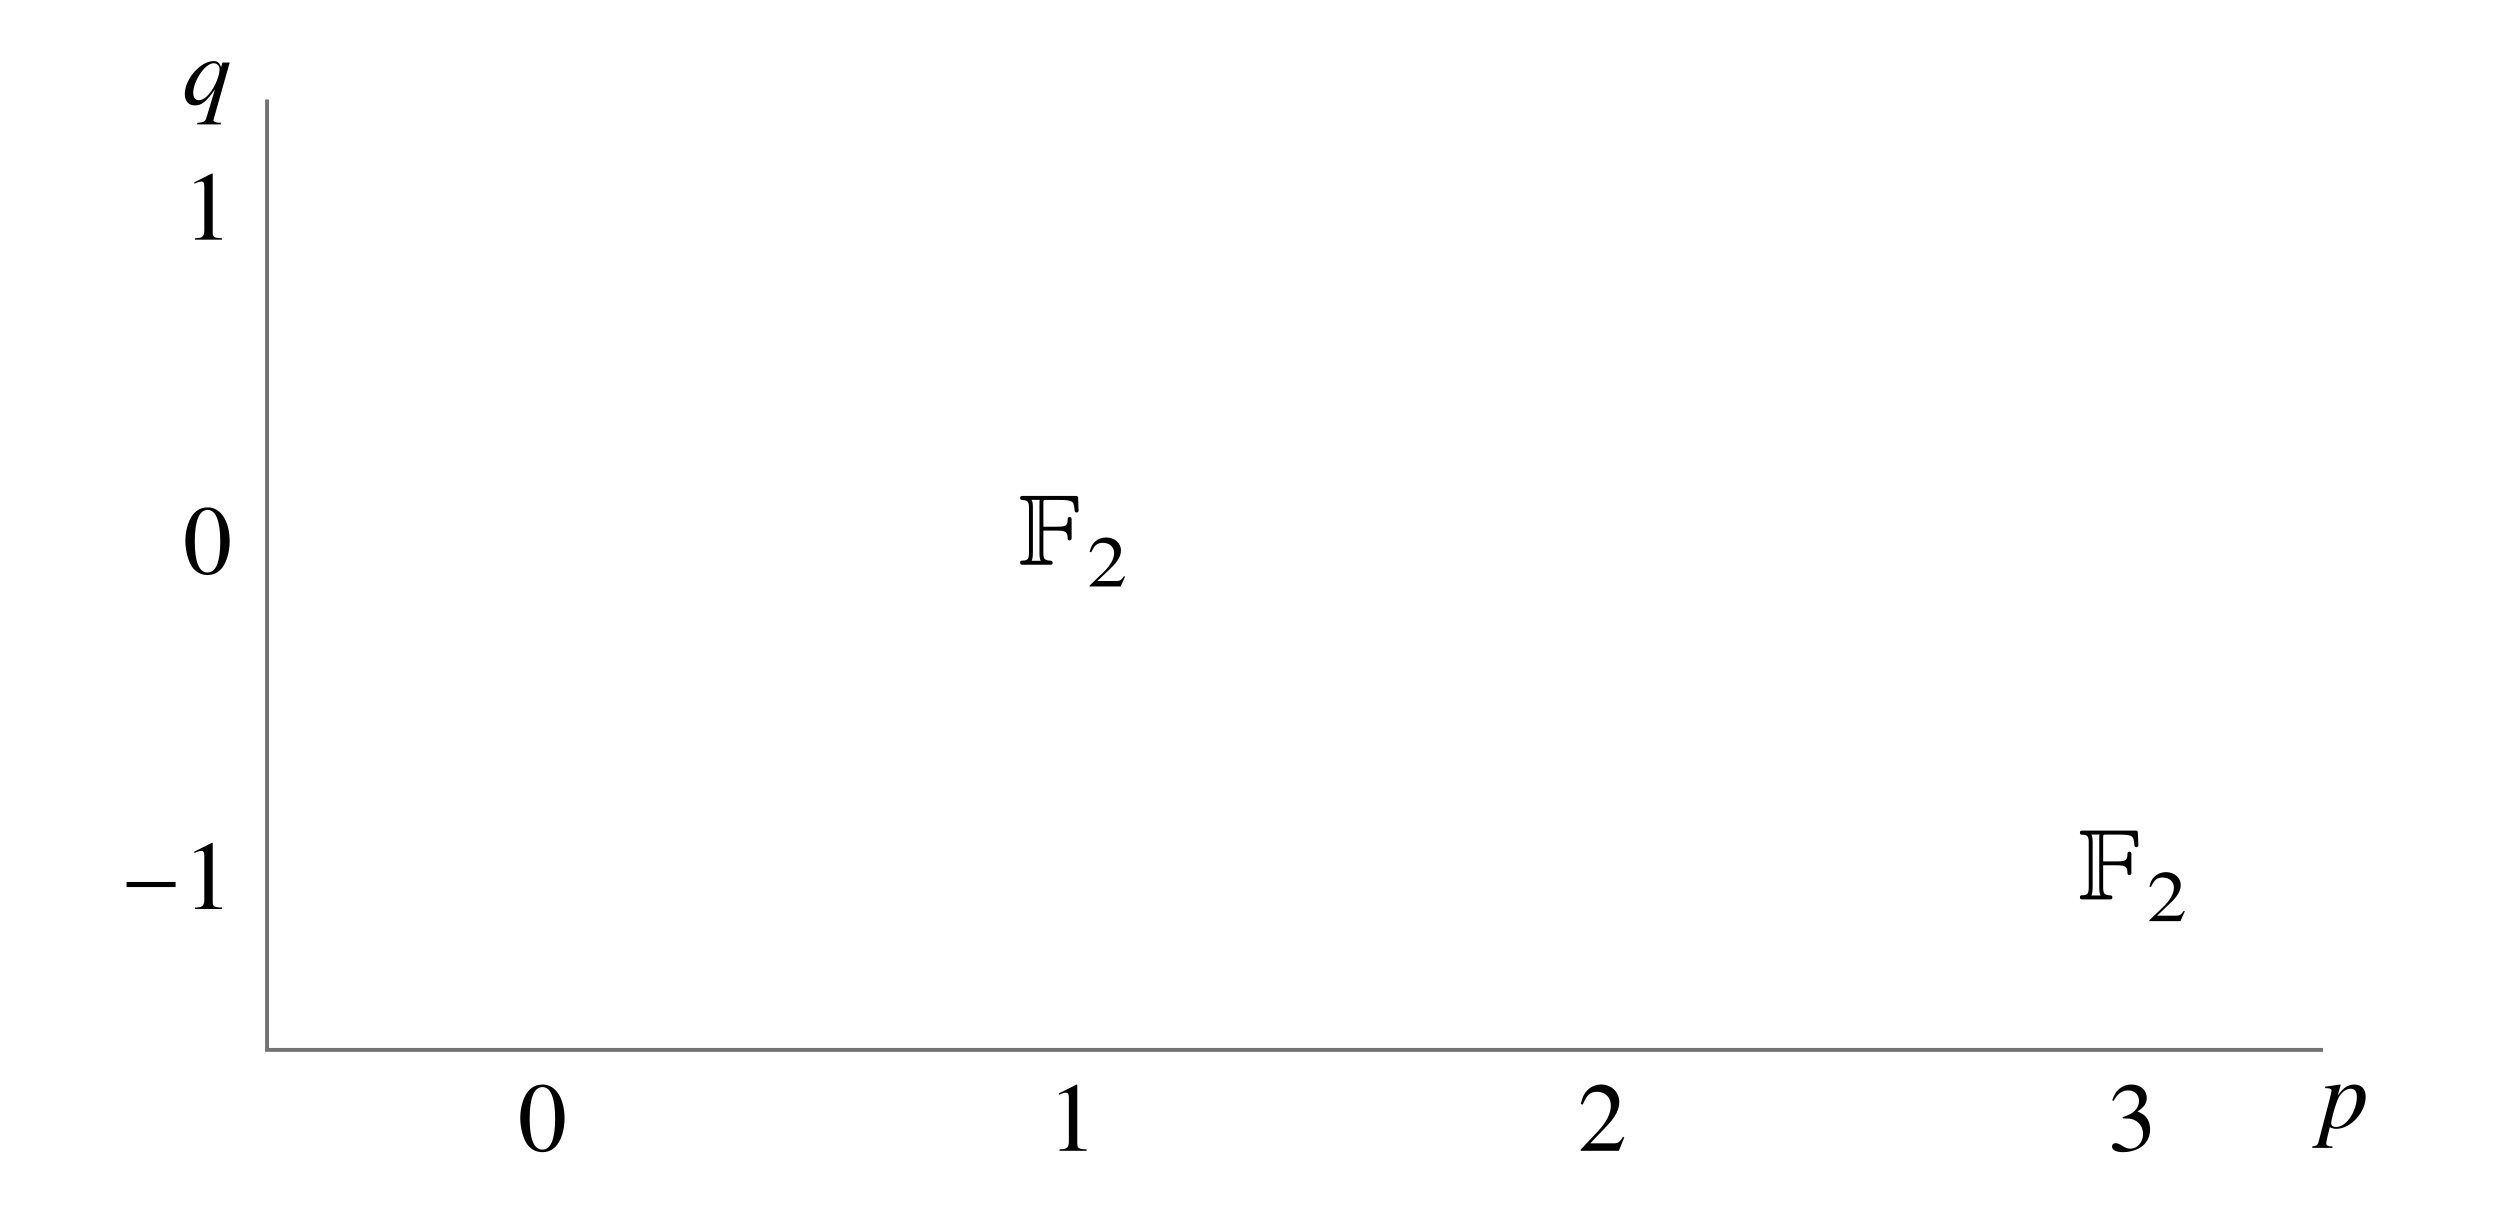
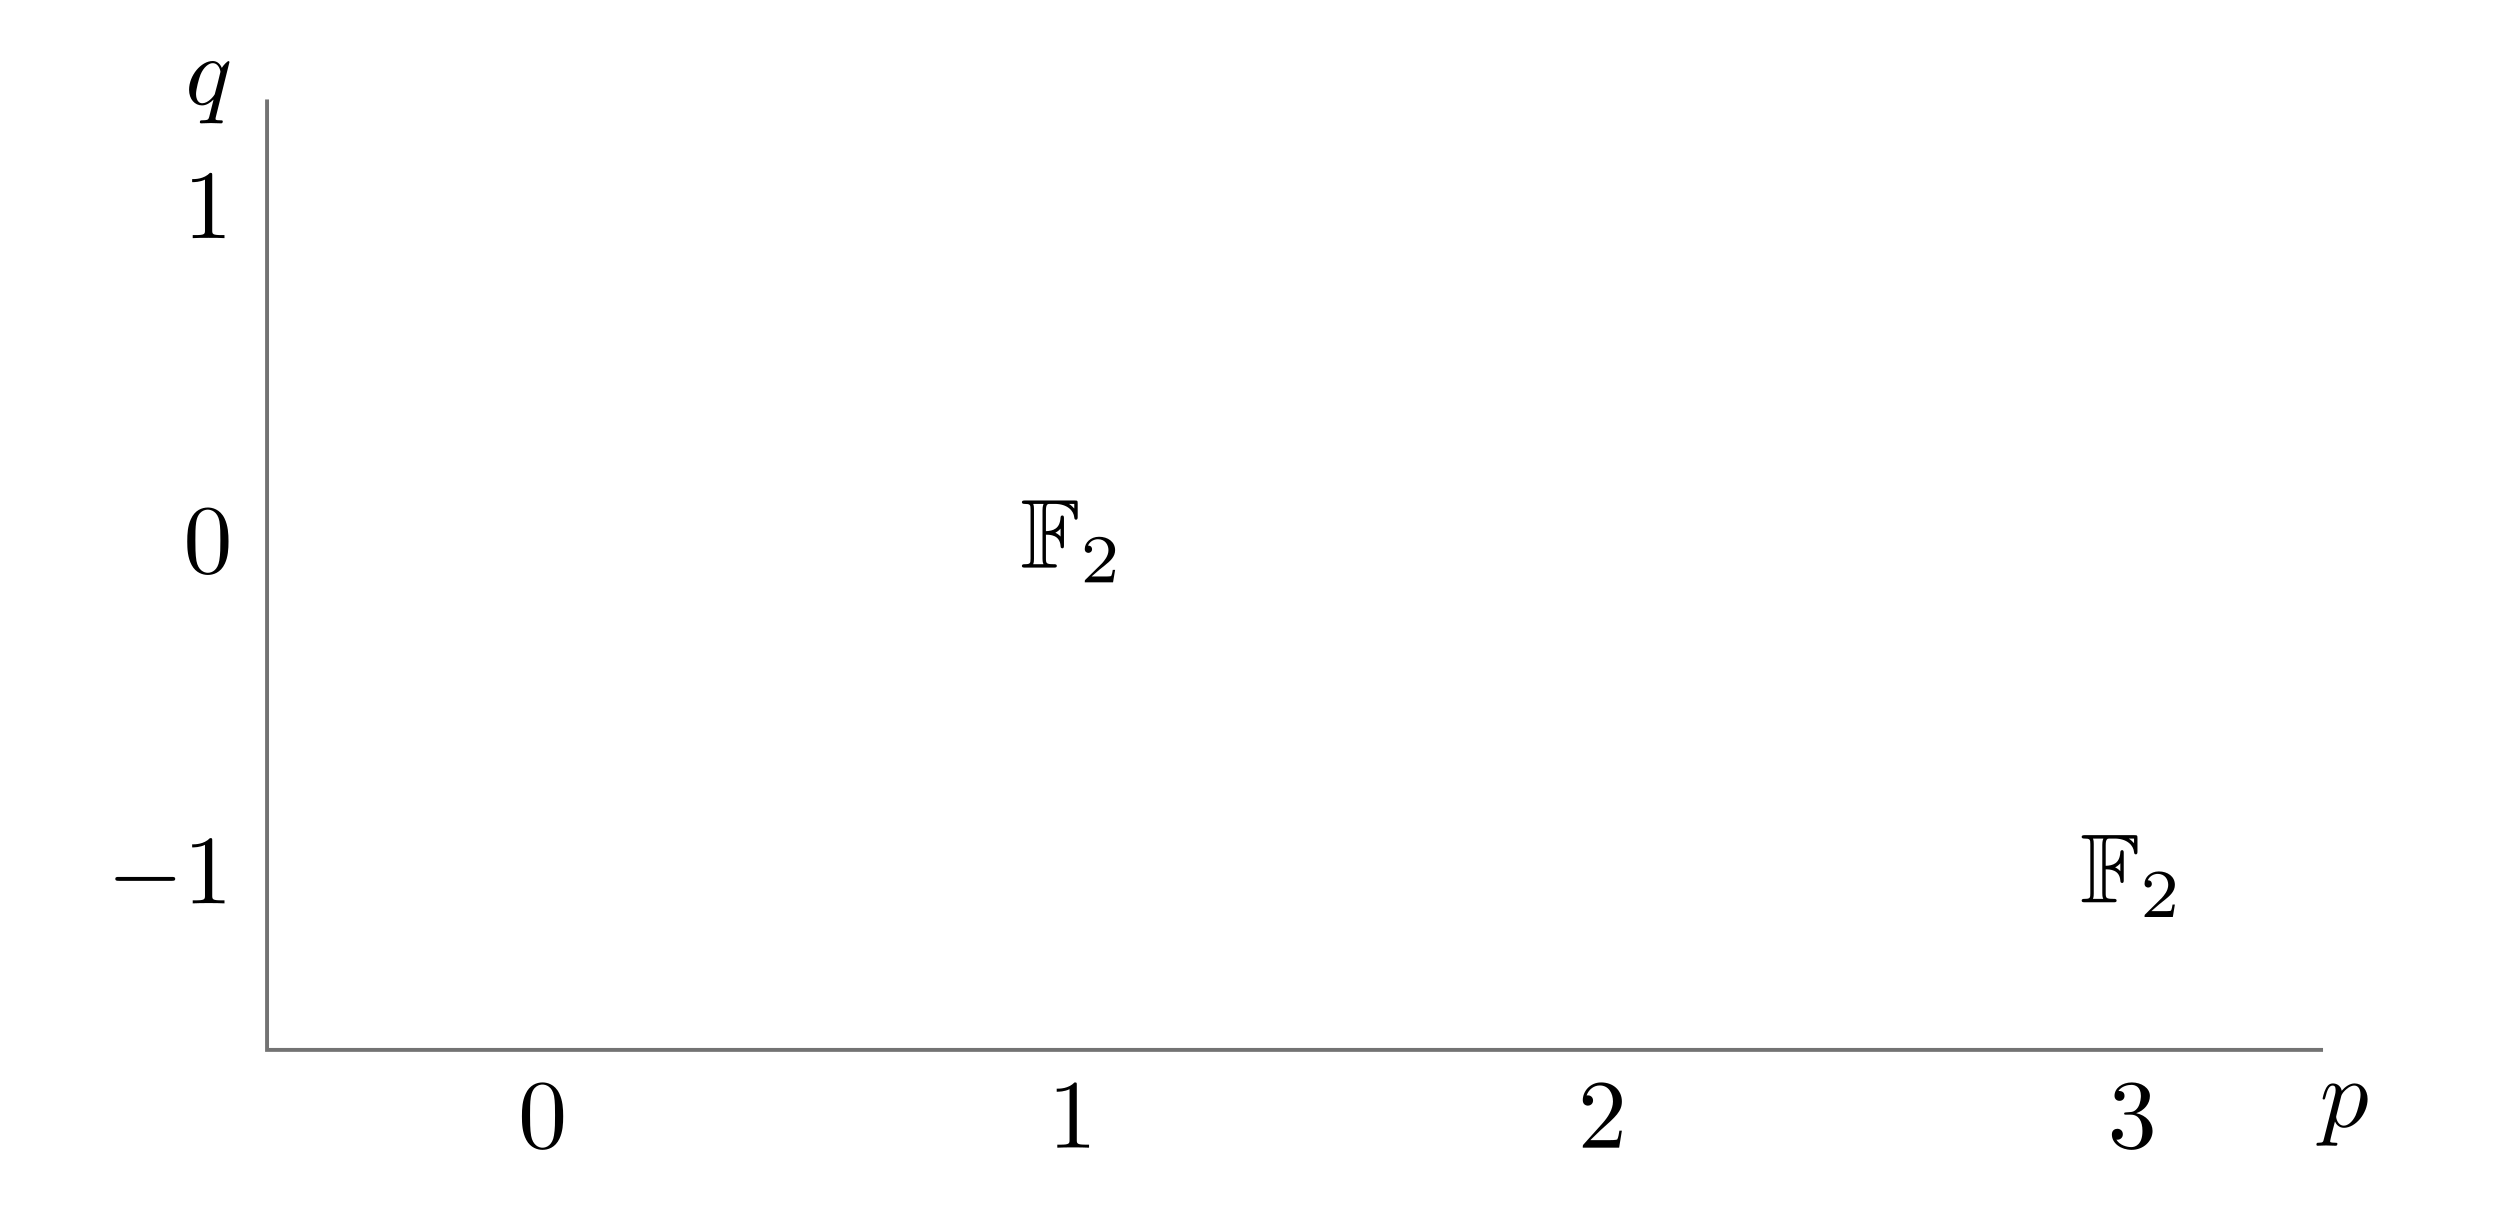
<svg xmlns="http://www.w3.org/2000/svg" xmlns:xlink="http://www.w3.org/1999/xlink" version="1.1" width="254.102pt" height="122.943pt" viewBox="-72 -72 254.102 122.943">
  <defs>
-     <path id="g0-17" d="M3.509-2.433C3.509-3.944 2.838-4.984 1.873-4.984C1.467-4.984 1.157-4.858 .885-4.6C.457-4.187 .177-3.34 .177-2.477C.177-1.674 .42-.811 .767-.398C1.04-.074 1.415 .103 1.843 .103C2.219 .103 2.536-.022 2.801-.28C3.229-.686 3.509-1.541 3.509-2.433ZM2.801-2.418C2.801-.877 2.477-.088 1.843-.088S.885-.877 .885-2.411C.885-3.974 1.216-4.792 1.85-4.792C2.47-4.792 2.801-3.959 2.801-2.418Z" />
-     <path id="g0-18" d="M2.905 0V-.111C2.322-.118 2.204-.192 2.204-.546V-4.969L2.145-4.984L.818-4.313V-4.21C.907-4.246 .988-4.276 1.017-4.291C1.15-4.342 1.275-4.372 1.349-4.372C1.504-4.372 1.57-4.261 1.57-4.025V-.686C1.57-.442 1.511-.273 1.393-.206C1.283-.14 1.18-.118 .87-.111V0H2.905Z" />
-     <path id="g0-19" d="M3.502-1.01L3.406-1.047C3.133-.627 3.037-.56 2.706-.56H.944L2.182-1.858C2.838-2.543 3.126-3.104 3.126-3.679C3.126-4.416 2.529-4.984 1.762-4.984C1.357-4.984 .973-4.822 .7-4.527C.464-4.276 .354-4.04 .229-3.517L.383-3.48C.678-4.202 .944-4.438 1.452-4.438C2.072-4.438 2.492-4.018 2.492-3.399C2.492-2.824 2.153-2.138 1.533-1.482L.221-.088V0H3.096L3.502-1.01Z" />
-     <path id="g0-20" d="M3.185-1.615C3.185-1.991 3.067-2.337 2.853-2.566C2.706-2.728 2.566-2.816 2.241-2.956C2.75-3.303 2.934-3.576 2.934-3.974C2.934-4.571 2.462-4.984 1.784-4.984C1.415-4.984 1.091-4.858 .826-4.622C.605-4.423 .494-4.232 .332-3.789L.442-3.76C.745-4.298 1.076-4.541 1.541-4.541C2.02-4.541 2.352-4.217 2.352-3.753C2.352-3.487 2.241-3.222 2.057-3.037C1.836-2.816 1.629-2.706 1.128-2.529V-2.433C1.563-2.433 1.733-2.418 1.909-2.352C2.367-2.19 2.654-1.769 2.654-1.261C2.654-.641 2.234-.162 1.688-.162C1.489-.162 1.342-.214 1.069-.391C.848-.523 .722-.575 .597-.575C.428-.575 .317-.472 .317-.317C.317-.059 .634 .103 1.15 .103C1.718 .103 2.3-.088 2.647-.391S3.185-1.121 3.185-1.615Z" />
-     <path id="g0-482" d="M3.458-2.33C3.458-2.905 3.141-3.251 2.61-3.251C2.131-3.251 1.777-3.015 1.349-2.418L1.578-3.222C1.578-3.222 1.563-3.251 1.541-3.251H1.533L.398-3.089L.413-2.978C.634-2.978 .892-2.978 .892-2.779C.892-2.691 .634-1.674 .369-.693L-.059 .958C-.133 1.298-.236 1.386-.553 1.393V1.511H.958V1.401C.612 1.401 .487 1.342 .487 1.18C.487 1.076 .612 .523 .759-.044C.944 .052 1.076 .081 1.246 .081C2.322 .081 3.458-1.15 3.458-2.33ZM2.794-2.308C2.794-1.821 2.595-1.209 2.285-.759C1.968-.295 1.607-.059 1.216-.059C1.01-.059 .863-.17 .863-.332C.863-.582 1.121-1.541 1.342-2.094C1.541-2.595 1.968-2.956 2.337-2.934C2.654-2.919 2.794-2.728 2.794-2.308Z" />
-     <path id="g0-483" d="M3.561-3.141H3.023L2.912-2.794C2.794-3.133 2.647-3.251 2.344-3.251C1.364-3.251 .184-1.895 .184-.774C.184-.251 .472 .081 .936 .081C1.46 .081 1.799-.184 2.455-1.128L1.814 1.003C1.718 1.298 1.6 1.364 1.121 1.393V1.511H2.897V1.379H2.772C2.499 1.379 2.352 1.305 2.337 1.194C2.337 1.172 2.344 1.143 2.367 1.084L3.561-3.141ZM2.801-2.647C2.801-2.035 2.315-1.01 1.814-.575C1.622-.405 1.415-.31 1.231-.31C.973-.31 .818-.531 .818-.877C.818-1.423 1.202-2.234 1.681-2.728C1.909-2.956 2.153-3.089 2.367-3.089C2.61-3.089 2.801-2.89 2.801-2.647Z" />
-     <path id="g0-1245" d="M3.929-1.01L3.819-1.047C3.524-.627 3.413-.56 3.052-.56H1.113L2.477-1.858C3.2-2.543 3.509-3.104 3.509-3.679C3.509-4.416 2.853-4.984 2.013-4.984C1.563-4.984 1.143-4.822 .848-4.527C.582-4.276 .464-4.04 .324-3.517L.494-3.48C.818-4.202 1.113-4.438 1.674-4.438C2.352-4.438 2.816-4.018 2.816-3.399C2.816-2.824 2.44-2.138 1.762-1.482L.317-.088V0H3.48L3.929-1.01Z" />
-     <path id="g0-2568" d="M4.984-4.092L4.947-5.035C4.947-5.131 4.895-5.175 4.799-5.175H.737C.641-5.175 .59-5.124 .59-5.028V-5.013C.59-4.925 .634-4.866 .722-4.866C1.18-4.866 1.253-4.718 1.253-4.269V-.988C1.253-.45 1.202-.31 .73-.31C.634-.31 .59-.258 .59-.162V-.147C.59-.052 .641 0 .737 0H2.883C2.978 0 3.03-.052 3.03-.147V-.155C3.03-.251 2.986-.295 2.89-.302C2.418-.332 2.337-.442 2.337-.907V-2.566H3.362C4.018-2.566 4.165-2.455 4.165-1.961C4.165-1.873 4.246-1.828 4.313-1.828C4.387-1.828 4.46-1.88 4.46-1.983V-3.428C4.46-3.539 4.379-3.598 4.305-3.59C4.239-3.59 4.165-3.539 4.165-3.45C4.165-2.942 4.04-2.86 3.362-2.86H2.337V-4.696C2.337-4.844 2.359-4.873 2.499-4.873H3.539C4.667-4.873 4.615-4.726 4.689-4.055C4.696-3.959 4.785-3.929 4.851-3.929C4.925-3.929 4.991-3.988 4.984-4.092ZM2.138-.295H1.452C1.526-.435 1.548-.656 1.548-.988V-4.269C1.548-4.556 1.526-4.748 1.452-4.88H2.064C2.05-4.836 2.042-4.77 2.042-4.696V-.907C2.042-.627 2.064-.428 2.138-.295Z" />
-     <path id="g0-3683" d="M4.276-1.651V-2.035H.59V-1.651H4.276Z" />
-     <use id="g1-17" xlink:href="#g0-17" transform="scale(1.351352)" />
-     <use id="g1-18" xlink:href="#g0-18" transform="scale(1.351352)" />
-     <use id="g1-19" xlink:href="#g0-19" transform="scale(1.351352)" />
-     <use id="g1-20" xlink:href="#g0-20" transform="scale(1.351352)" />
-     <use id="g1-482" xlink:href="#g0-482" transform="scale(1.351352)" />
-     <use id="g1-483" xlink:href="#g0-483" transform="scale(1.351352)" />
-     <use id="g1-2568" xlink:href="#g0-2568" transform="scale(1.351352)" />
-     <use id="g1-3683" xlink:href="#g0-3683" transform="scale(1.351352)" />
+     <path id="g0-70" d="M2.58-3.347C2.989-3.347 3.985-3.328 4.065-2.212C4.075-2.092 4.085-1.963 4.244-1.963C4.413-1.963 4.413-2.102 4.413-2.281V-4.981C4.413-5.141 4.413-5.3 4.244-5.3C4.115-5.3 4.075-5.2 4.065-5.091C4.005-3.935 3.308-3.736 2.58-3.706V-5.808C2.58-6.476 2.77-6.476 3.009-6.476H3.477C4.752-6.476 5.4-5.788 5.46-5.101C5.469-5.021 5.479-4.872 5.639-4.872C5.808-4.872 5.808-5.031 5.808-5.2V-6.496C5.808-6.804 5.788-6.824 5.479-6.824H.478C.299-6.824 .139-6.824 .139-6.645C.139-6.476 .329-6.476 .408-6.476C.976-6.476 1.016-6.396 1.016-5.908V-.917C1.016-.448 .986-.349 .458-.349C.309-.349 .139-.349 .139-.179C.139 0 .299 0 .478 0H3.357C3.537 0 3.686 0 3.686-.179C3.686-.349 3.517-.349 3.387-.349C2.62-.349 2.58-.418 2.58-.946V-3.347ZM5.46-6.476V-6.007C5.32-6.157 5.151-6.336 4.922-6.476H5.46ZM4.065-3.158C3.915-3.347 3.656-3.497 3.537-3.547C3.726-3.636 3.925-3.796 4.065-3.965V-3.158ZM1.365-5.928C1.365-6.047 1.365-6.296 1.285-6.476H2.341C2.232-6.247 2.232-5.918 2.232-5.828V-.927C2.232-.777 2.232-.538 2.331-.349H1.285C1.365-.528 1.365-.777 1.365-.897V-5.928Z" />
+     <path id="g1-0" d="M6.565-2.291C6.735-2.291 6.914-2.291 6.914-2.491S6.735-2.69 6.565-2.69H1.176C1.006-2.69 .827-2.69 .827-2.491S1.006-2.291 1.176-2.291H6.565Z" />
+     <path id="g2-112" d="M.448 1.215C.369 1.554 .349 1.624-.09 1.624C-.209 1.624-.319 1.624-.319 1.813C-.319 1.893-.269 1.933-.189 1.933C.08 1.933 .369 1.903 .648 1.903C.976 1.903 1.315 1.933 1.634 1.933C1.684 1.933 1.813 1.933 1.813 1.733C1.813 1.624 1.714 1.624 1.574 1.624C1.076 1.624 1.076 1.554 1.076 1.465C1.076 1.345 1.494-.279 1.564-.528C1.694-.239 1.973 .11 2.481 .11C3.636 .11 4.882-1.345 4.882-2.809C4.882-3.746 4.314-4.403 3.557-4.403C3.059-4.403 2.58-4.045 2.252-3.656C2.152-4.194 1.724-4.403 1.355-4.403C.897-4.403 .707-4.015 .618-3.836C.438-3.497 .309-2.899 .309-2.869C.309-2.77 .408-2.77 .428-2.77C.528-2.77 .538-2.78 .598-2.999C.767-3.706 .966-4.184 1.325-4.184C1.494-4.184 1.634-4.105 1.634-3.726C1.634-3.497 1.604-3.387 1.564-3.218L.448 1.215ZM2.202-3.108C2.271-3.377 2.54-3.656 2.72-3.806C3.068-4.115 3.357-4.184 3.527-4.184C3.925-4.184 4.164-3.836 4.164-3.248S3.836-1.514 3.656-1.136C3.318-.438 2.839-.11 2.471-.11C1.813-.11 1.684-.936 1.684-.996C1.684-1.016 1.684-1.036 1.714-1.156L2.202-3.108Z" />
+     <path id="g2-113" d="M4.503-4.294C4.503-4.334 4.473-4.394 4.403-4.394C4.294-4.394 3.895-3.995 3.726-3.706C3.507-4.244 3.118-4.403 2.8-4.403C1.624-4.403 .399-2.929 .399-1.484C.399-.508 .986 .11 1.714 .11C2.142 .11 2.531-.13 2.889-.488C2.8-.139 2.471 1.205 2.441 1.295C2.361 1.574 2.281 1.614 1.724 1.624C1.594 1.624 1.494 1.624 1.494 1.823C1.494 1.833 1.494 1.933 1.624 1.933C1.943 1.933 2.291 1.903 2.62 1.903C2.959 1.903 3.318 1.933 3.646 1.933C3.696 1.933 3.826 1.933 3.826 1.733C3.826 1.624 3.726 1.624 3.567 1.624C3.088 1.624 3.088 1.554 3.088 1.465C3.088 1.395 3.108 1.335 3.128 1.245L4.503-4.294ZM1.743-.11C1.146-.11 1.106-.877 1.106-1.046C1.106-1.524 1.395-2.61 1.564-3.029C1.873-3.766 2.391-4.184 2.8-4.184C3.447-4.184 3.587-3.377 3.587-3.308C3.587-3.248 3.039-1.066 3.009-1.026C2.859-.747 2.301-.11 1.743-.11Z" />
+     <path id="g3-48" d="M4.583-3.188C4.583-3.985 4.533-4.782 4.184-5.519C3.726-6.476 2.909-6.635 2.491-6.635C1.893-6.635 1.166-6.376 .757-5.45C.438-4.762 .389-3.985 .389-3.188C.389-2.441 .428-1.544 .837-.787C1.265 .02 1.993 .219 2.481 .219C3.019 .219 3.776 .01 4.214-.936C4.533-1.624 4.583-2.401 4.583-3.188ZM2.481 0C2.092 0 1.504-.249 1.325-1.205C1.215-1.803 1.215-2.72 1.215-3.308C1.215-3.945 1.215-4.603 1.295-5.141C1.484-6.326 2.232-6.416 2.481-6.416C2.809-6.416 3.467-6.237 3.656-5.25C3.756-4.692 3.756-3.935 3.756-3.308C3.756-2.56 3.756-1.883 3.646-1.245C3.497-.299 2.929 0 2.481 0Z" />
+     <path id="g3-49" d="M2.929-6.376C2.929-6.615 2.929-6.635 2.7-6.635C2.082-5.998 1.205-5.998 .887-5.998V-5.689C1.086-5.689 1.674-5.689 2.192-5.948V-.787C2.192-.428 2.162-.309 1.265-.309H.946V0C1.295-.03 2.162-.03 2.56-.03S3.826-.03 4.174 0V-.309H3.856C2.959-.309 2.929-.418 2.929-.787V-6.376Z" />
+     <path id="g3-50" d="M1.265-.767L2.321-1.793C3.875-3.168 4.473-3.706 4.473-4.702C4.473-5.838 3.577-6.635 2.361-6.635C1.235-6.635 .498-5.719 .498-4.832C.498-4.274 .996-4.274 1.026-4.274C1.196-4.274 1.544-4.394 1.544-4.802C1.544-5.061 1.365-5.32 1.016-5.32C.936-5.32 .917-5.32 .887-5.31C1.116-5.958 1.654-6.326 2.232-6.326C3.138-6.326 3.567-5.519 3.567-4.702C3.567-3.905 3.068-3.118 2.521-2.501L.608-.369C.498-.259 .498-.239 .498 0H4.194L4.473-1.733H4.224C4.174-1.435 4.105-.996 4.005-.847C3.935-.767 3.278-.767 3.059-.767H1.265Z" />
+     <path id="g3-51" d="M2.889-3.507C3.706-3.776 4.284-4.473 4.284-5.26C4.284-6.077 3.407-6.635 2.451-6.635C1.445-6.635 .687-6.037 .687-5.28C.687-4.951 .907-4.762 1.196-4.762C1.504-4.762 1.704-4.981 1.704-5.27C1.704-5.768 1.235-5.768 1.086-5.768C1.395-6.257 2.052-6.386 2.411-6.386C2.819-6.386 3.367-6.167 3.367-5.27C3.367-5.151 3.347-4.573 3.088-4.134C2.79-3.656 2.451-3.626 2.202-3.616C2.122-3.606 1.883-3.587 1.813-3.587C1.733-3.577 1.664-3.567 1.664-3.467C1.664-3.357 1.733-3.357 1.903-3.357H2.341C3.158-3.357 3.527-2.68 3.527-1.704C3.527-.349 2.839-.06 2.401-.06C1.973-.06 1.225-.229 .877-.817C1.225-.767 1.534-.986 1.534-1.365C1.534-1.724 1.265-1.923 .976-1.923C.737-1.923 .418-1.783 .418-1.345C.418-.438 1.345 .219 2.431 .219C3.646 .219 4.553-.687 4.553-1.704C4.553-2.521 3.925-3.298 2.889-3.507Z" />
+     <path id="g4-50" d="M3.522-1.269H3.285C3.264-1.116 3.194-.704 3.103-.635C3.048-.593 2.511-.593 2.413-.593H1.13C1.862-1.241 2.106-1.437 2.525-1.764C3.041-2.176 3.522-2.608 3.522-3.271C3.522-4.115 2.783-4.631 1.89-4.631C1.025-4.631 .439-4.024 .439-3.382C.439-3.027 .739-2.992 .809-2.992C.976-2.992 1.179-3.11 1.179-3.361C1.179-3.487 1.13-3.731 .767-3.731C.983-4.226 1.458-4.38 1.785-4.38C2.483-4.38 2.845-3.836 2.845-3.271C2.845-2.664 2.413-2.183 2.19-1.932L.509-.272C.439-.209 .439-.195 .439 0H3.313L3.522-1.269Z" />
  </defs>
  <g id="page1">
    <g stroke-miterlimit="10" transform="translate(-16.84978,-16.99135)scale(0.996264,-0.996264)">
      <g fill="#000" stroke="#000">
        <g stroke-width="0.4">
          <g stroke-width="0.4">
            <g fill="#737373" stroke="#737373">
              <path d="M-28.112 45.069V-51.898H181.642" fill="none" />
            </g>
          </g>
-           <g transform="translate(-2.51999,-62.19092)">
+           <g transform="translate(-2.5,-61.87535)">
            <g stroke="none" transform="scale(-1.00375,1.00375)translate(-16.84978,-16.99135)scale(-1,-1)">
              <g fill="#000">
                <g stroke="none">
-                   <use x="-16.85" y="-16.991" xlink:href="#g1-17" />
+                   <use x="-16.85" y="-16.991" xlink:href="#g3-48" />
                </g>
              </g>
            </g>
          </g>
-           <g transform="translate(51.56023,-62.1909)">
+           <g transform="translate(51.56023,-61.87535)">
            <g stroke="none" transform="scale(-1.00375,1.00375)translate(-16.84978,-16.99135)scale(-1,-1)">
              <g fill="#000">
                <g stroke="none">
-                   <use x="-16.85" y="-16.991" xlink:href="#g1-18" />
+                   <use x="-16.85" y="-16.991" xlink:href="#g3-49" />
                </g>
              </g>
            </g>
          </g>
-           <g transform="translate(105.6055,-62.1909)">
+           <g transform="translate(105.6205,-61.87535)">
            <g stroke="none" transform="scale(-1.00375,1.00375)translate(-16.84978,-16.99135)scale(-1,-1)">
              <g fill="#000">
                <g stroke="none">
-                   <use x="-16.85" y="-16.991" xlink:href="#g1-19" />
+                   <use x="-16.85" y="-16.991" xlink:href="#g3-50" />
                </g>
              </g>
            </g>
          </g>
-           <g transform="translate(159.6807,-62.19092)">
+           <g transform="translate(159.6807,-61.87535)">
            <g stroke="none" transform="scale(-1.00375,1.00375)translate(-16.84978,-16.99135)scale(-1,-1)">
              <g fill="#000">
                <g stroke="none">
-                   <use x="-16.85" y="-16.991" xlink:href="#g1-20" />
+                   <use x="-16.85" y="-16.991" xlink:href="#g3-51" />
                </g>
              </g>
            </g>
          </g>
-           <g transform="translate(-43.24452,-37.52328)">
+           <g transform="translate(-44.42232,-36.94885)">
            <g stroke="none" transform="scale(-1.00375,1.00375)translate(-16.84978,-16.99135)scale(-1,-1)">
              <g fill="#000">
                <g stroke="none">
-                   <use x="-16.85" y="-16.991" xlink:href="#g1-3683" />
-                   <use x="-10.274" y="-16.991" xlink:href="#g1-18" />
+                   <use x="-16.85" y="-16.991" xlink:href="#g1-0" />
+                   <use x="-9.101" y="-16.991" xlink:href="#g3-49" />
                </g>
              </g>
            </g>
          </g>
-           <g transform="translate(-36.6845,-3.31)">
+           <g transform="translate(-36.64452,-3.22221)">
            <g stroke="none" transform="scale(-1.00375,1.00375)translate(-16.84978,-16.99135)scale(-1,-1)">
              <g fill="#000">
                <g stroke="none">
-                   <use x="-16.85" y="-16.991" xlink:href="#g1-17" />
+                   <use x="-16.85" y="-16.991" xlink:href="#g3-48" />
                </g>
              </g>
            </g>
          </g>
-           <g transform="translate(-36.64452,30.7633)">
+           <g transform="translate(-36.64452,30.92108)">
            <g stroke="none" transform="scale(-1.00375,1.00375)translate(-16.84978,-16.99135)scale(-1,-1)">
              <g fill="#000">
                <g stroke="none">
-                   <use x="-16.85" y="-16.991" xlink:href="#g1-18" />
+                   <use x="-16.85" y="-16.991" xlink:href="#g3-49" />
                </g>
              </g>
            </g>
          </g>
-           <g transform="translate(181.3044,-59.84093)">
+           <g transform="translate(181.2888,-59.73647)">
            <g stroke="none" transform="scale(-1.00375,1.00375)translate(-16.84978,-16.99135)scale(-1,-1)">
              <g fill="#000">
                <g stroke="none">
-                   <use x="-16.85" y="-16.991" xlink:href="#g1-482" />
+                   <use x="-16.85" y="-16.991" xlink:href="#g2-112" />
                </g>
              </g>
            </g>
          </g>
-           <g transform="translate(-36.7545,44.57187)">
+           <g transform="translate(-36.46742,44.57132)">
            <g stroke="none" transform="scale(-1.00375,1.00375)translate(-16.84978,-16.99135)scale(-1,-1)">
              <g fill="#000">
                <g stroke="none">
-                   <use x="-16.85" y="-16.991" xlink:href="#g1-483" />
+                   <use x="-16.85" y="-16.991" xlink:href="#g2-113" />
                </g>
              </g>
            </g>
          </g>
-           <g transform="translate(47.92123,-2.39989)">
+           <g transform="translate(48.76161,-2.69446)">
            <g stroke="none" transform="scale(-1.00375,1.00375)translate(-16.84978,-16.99135)scale(-1,-1)">
              <g fill="#000">
                <g stroke="none">
-                   <use x="-16.85" y="-16.991" xlink:href="#g1-2568" />
-                   <use x="-9.318" y="-14.779" xlink:href="#g0-1245" />
+                   <use x="-16.85" y="-16.991" xlink:href="#g0-70" />
+                   <use x="-10.761" y="-15.497" xlink:href="#g4-50" />
                </g>
              </g>
            </g>
          </g>
-           <g transform="translate(156.0417,-36.54318)">
+           <g transform="translate(156.8821,-36.83775)">
            <g stroke="none" transform="scale(-1.00375,1.00375)translate(-16.84978,-16.99135)scale(-1,-1)">
              <g fill="#000">
                <g stroke="none">
-                   <use x="-16.85" y="-16.991" xlink:href="#g1-2568" />
-                   <use x="-9.318" y="-14.779" xlink:href="#g0-1245" />
+                   <use x="-16.85" y="-16.991" xlink:href="#g0-70" />
+                   <use x="-10.761" y="-15.497" xlink:href="#g4-50" />
                </g>
              </g>
            </g>
          </g>
        </g>
      </g>
    </g>
  </g>
</svg>
